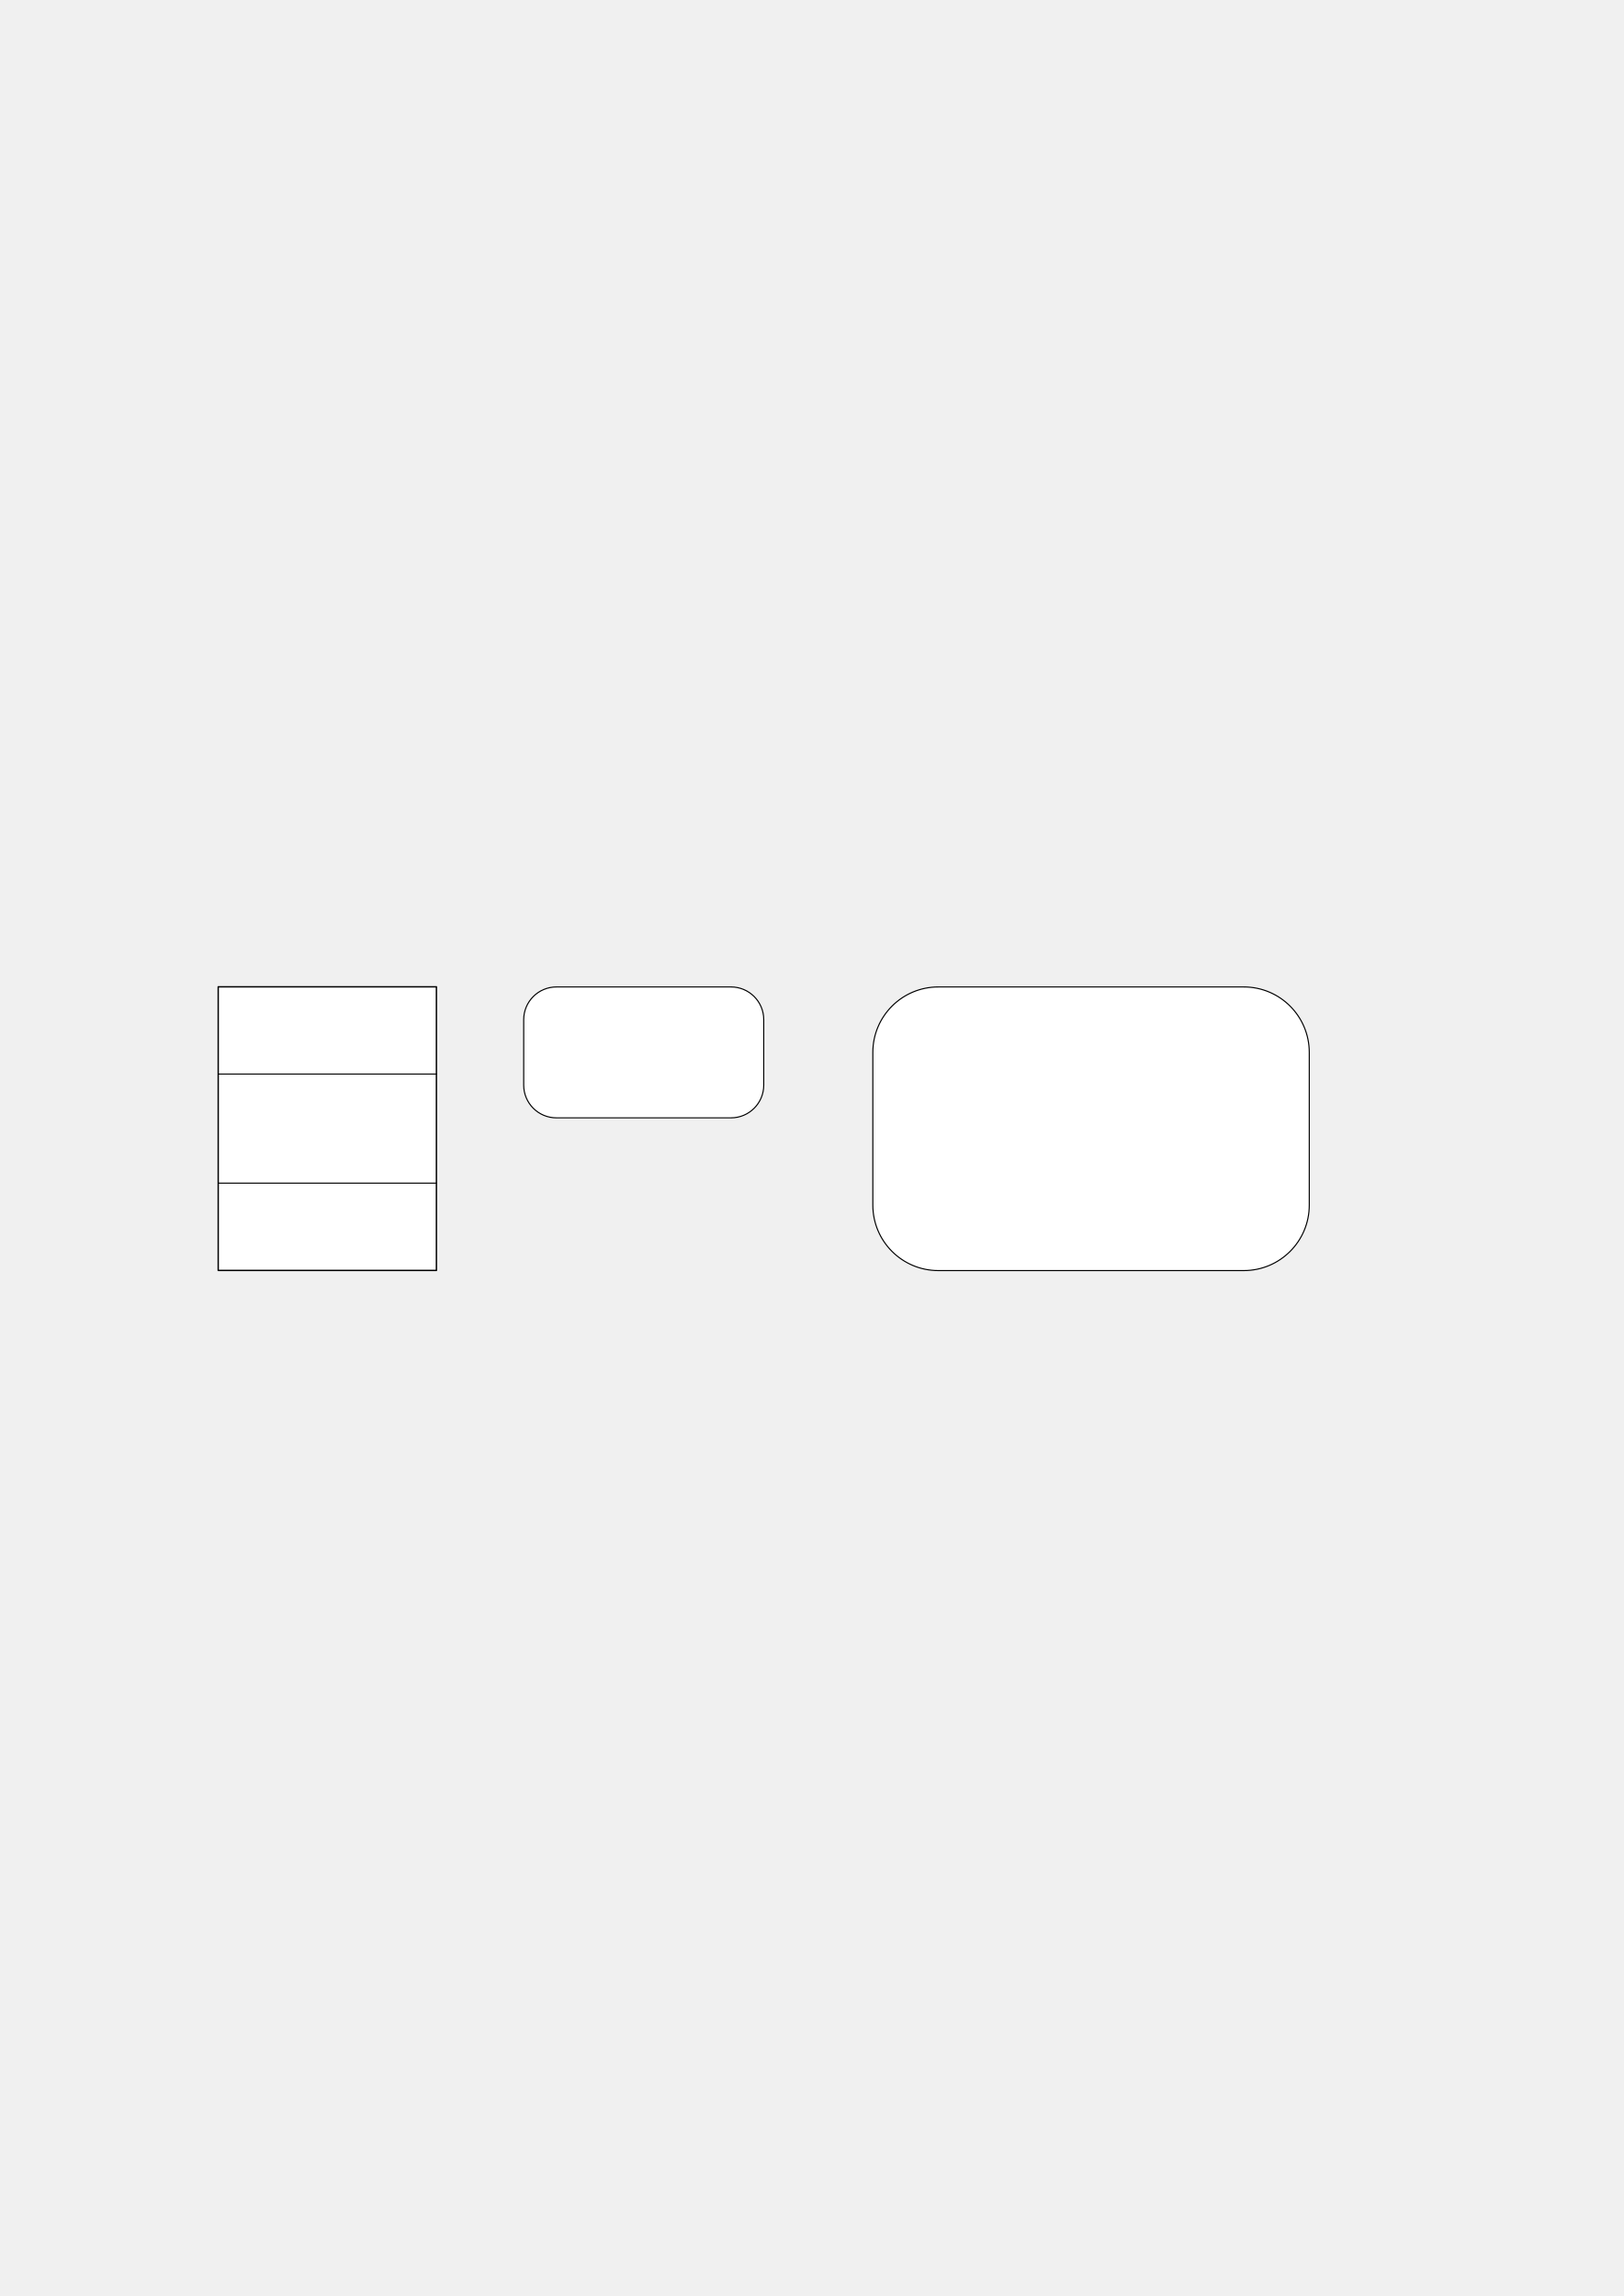
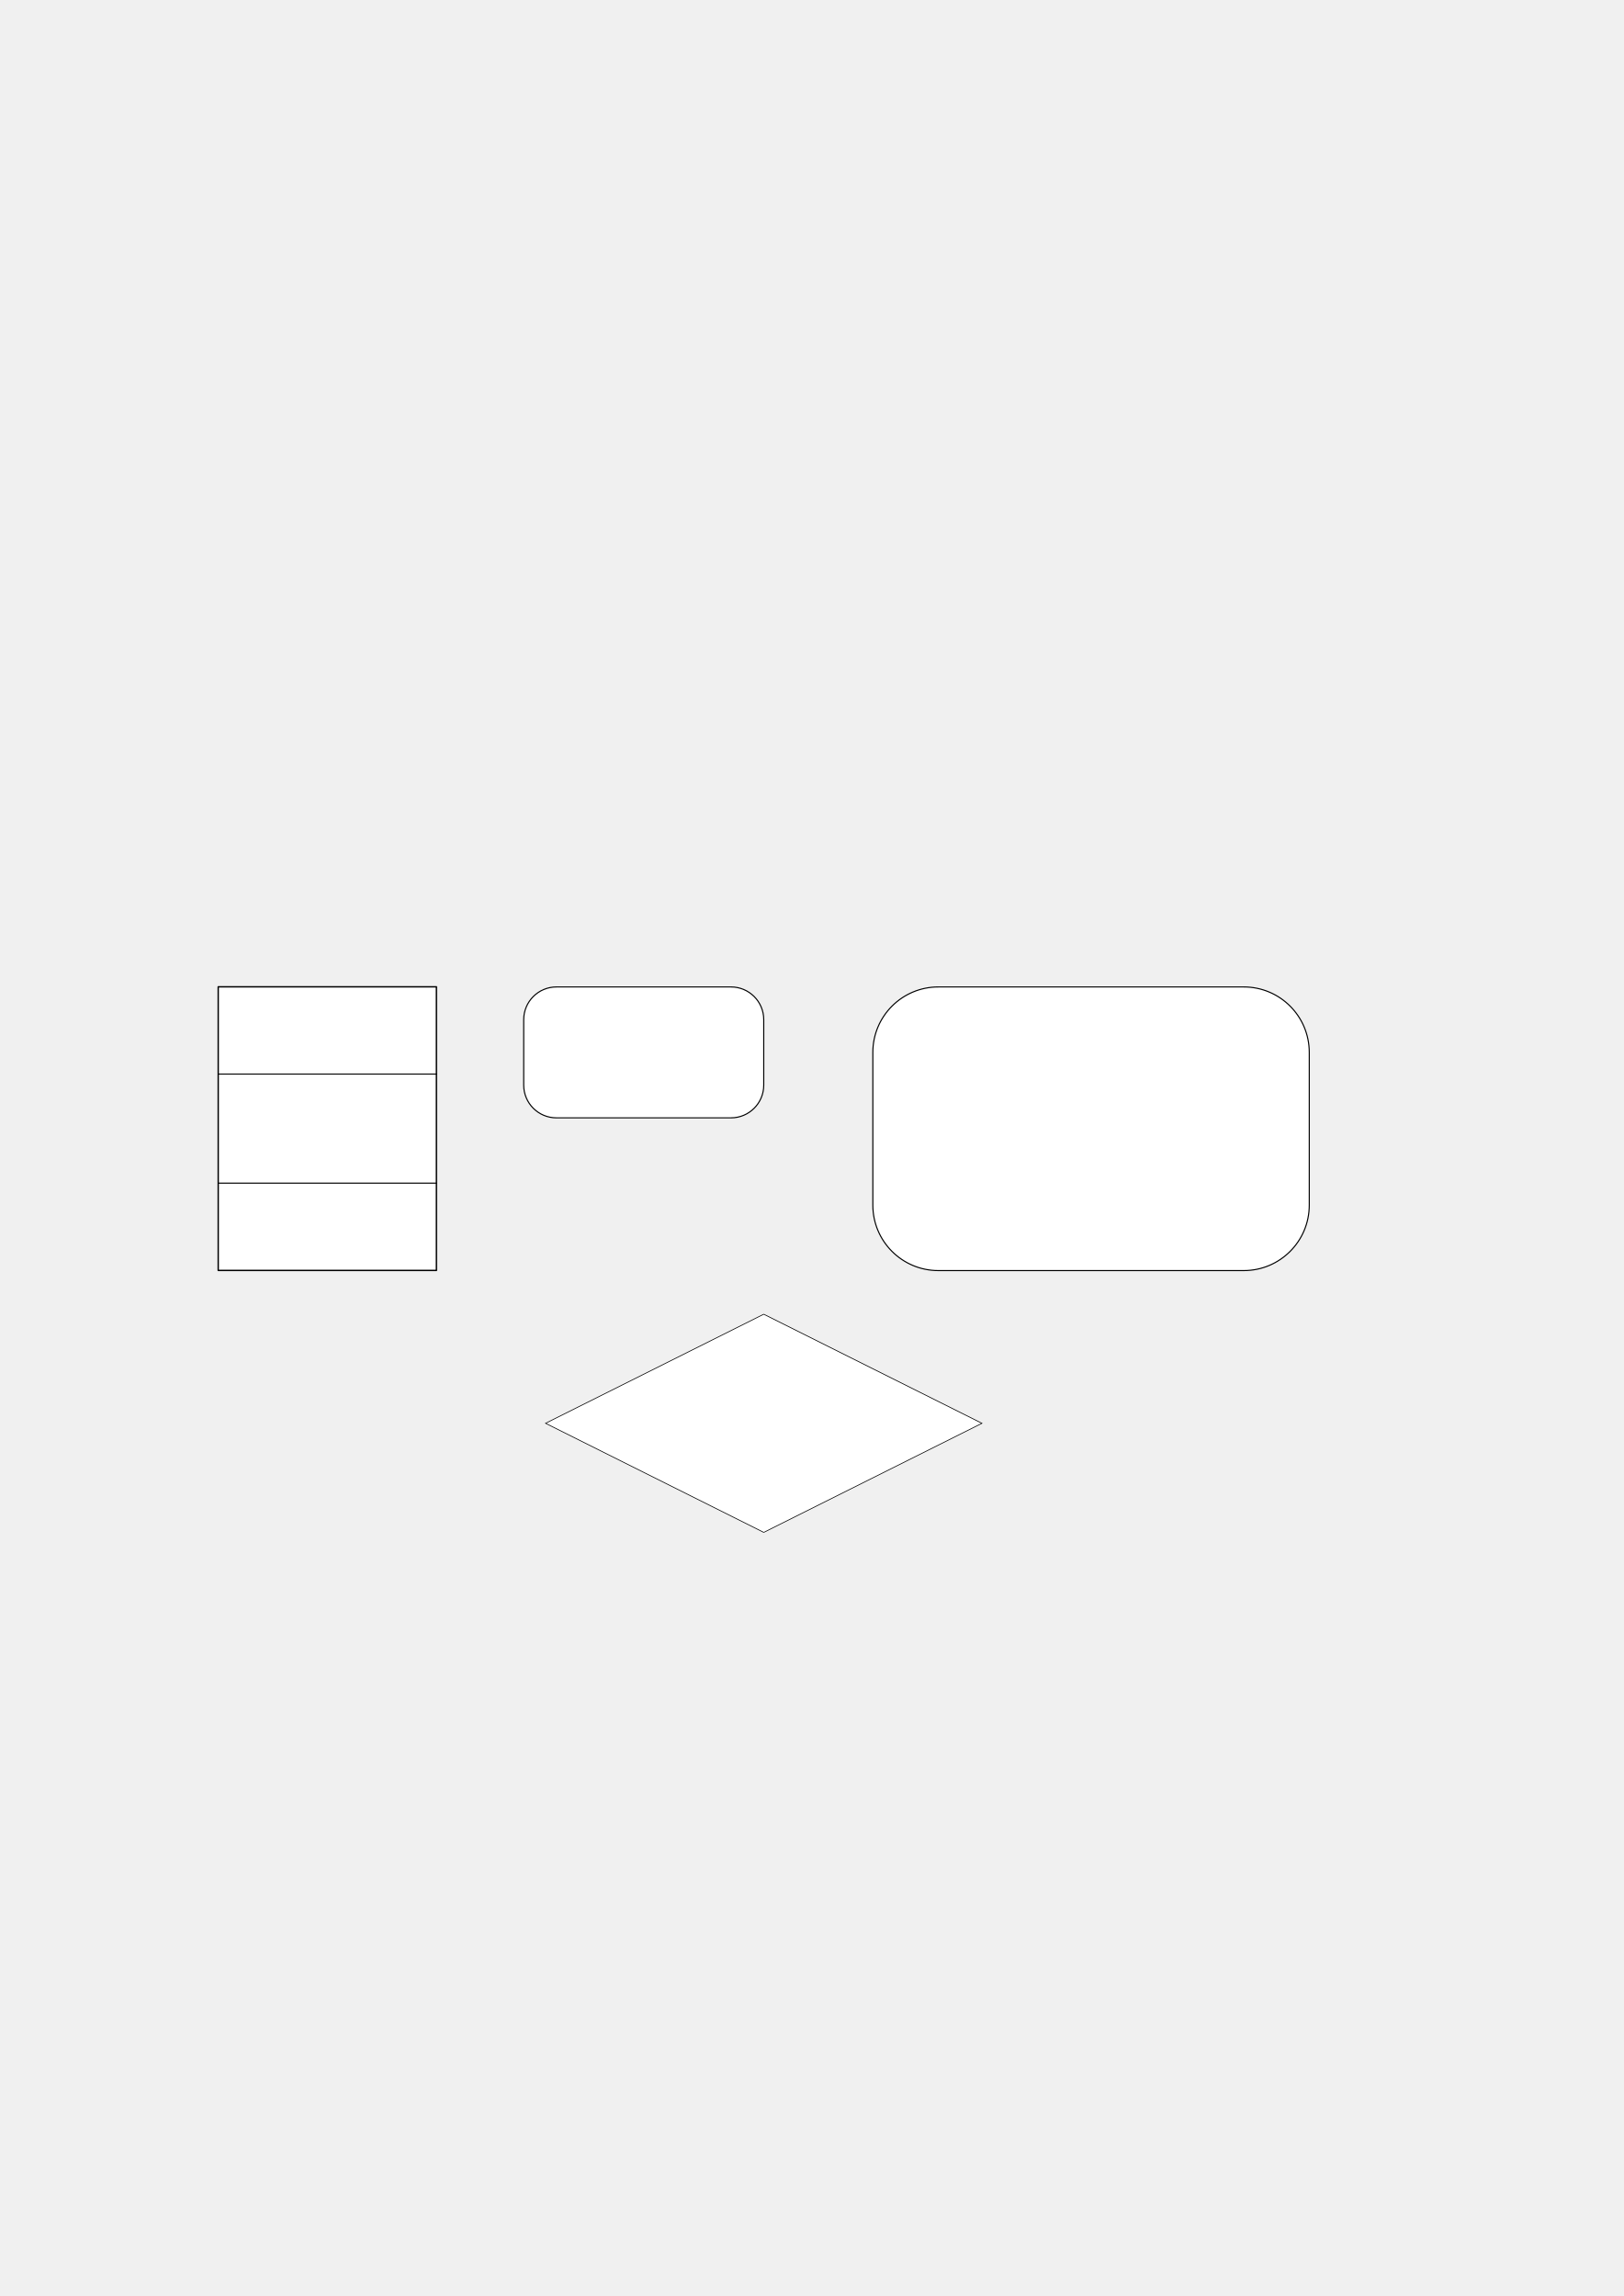
<svg xmlns="http://www.w3.org/2000/svg" width="744.094" height="1052.362" id="svg2" version="1.1">
  <defs id="defs4">
    </defs>
  <g id="layer1">
    <text xml:space="preserve" style="font-size:24px;font-style:normal;font-weight:normal;line-height:125%;letter-spacing:0px;word-spacing:0px;fill:#000000;fill-opacity:1;stroke:none;font-family:Sans" x="221.037" y="490.86" id="text3779">
      <tspan id="tspan3781" x="221.037" y="490.86" />
    </text>
    <g id="g3889" transform="translate(70,-0.06658082)">
      <rect style="fill:#ffffff;fill-opacity:1;stroke:#000000;stroke-width:0.637;stroke-linecap:round;stroke-linejoin:round;stroke-miterlimit:4;stroke-opacity:1;stroke-dasharray:none" id="rect3891" width="100" height="130" x="30" y="452.362" />
      <path style="fill:#ffffff;fill-opacity:1;stroke:#000000;stroke-width:0.5;stroke-linecap:round;stroke-linejoin:round;stroke-miterlimit:4;stroke-opacity:1;stroke-dasharray:none" d="m 30,492.362 100,0" id="path3893" />
      <path style="fill:#ffffff;fill-opacity:1;stroke:#000000;stroke-width:0.5;stroke-linecap:round;stroke-linejoin:round;stroke-miterlimit:4;stroke-opacity:1;stroke-dasharray:none" d="m 30,542.362 100,0" id="path3895" />
      <flowRoot xml:space="preserve" id="flowRoot3897" style="font-size:20px;font-style:normal;font-weight:normal;text-align:center;line-height:125%;letter-spacing:0px;word-spacing:0px;text-anchor:middle;fill:#000000;fill-opacity:1;stroke:none;font-family:Sans">
        <flowRegion id="flowRegion3899">
          <rect id="rect3901" width="100" height="20" x="30" y="462.362" style="font-size:20px" />
        </flowRegion>
        <flowPara id="flowPara3903">Name</flowPara>
      </flowRoot>
      <flowRoot xml:space="preserve" id="flowRoot3905" style="font-size:24px;font-style:normal;font-weight:normal;text-align:center;line-height:125%;letter-spacing:0px;word-spacing:0px;text-anchor:middle;fill:#000000;fill-opacity:1;stroke:none;font-family:Sans">
        <flowRegion id="flowRegion3907">
          <rect id="rect3909" width="100" height="30" x="30" y="502.362" />
        </flowRegion>
        <flowPara id="flowPara3911">Data</flowPara>
      </flowRoot>
      <flowRoot xml:space="preserve" id="flowRoot3913" style="font-size:20px;font-style:normal;font-weight:normal;text-align:center;line-height:125%;letter-spacing:0px;word-spacing:0px;text-anchor:middle;fill:#000000;fill-opacity:1;stroke:none;font-family:Sans">
        <flowRegion id="flowRegion3915">
          <rect id="rect3917" width="100" height="20" x="30" y="552.362" style="font-size:20px" />
        </flowRegion>
        <flowPara id="flowPara3919">Methods</flowPara>
      </flowRoot>
    </g>
    <flowRoot xml:space="preserve" id="flowRoot3023" style="fill:black;stroke:none;stroke-opacity:1;stroke-width:1px;stroke-linejoin:miter;stroke-linecap:butt;fill-opacity:1;font-family:Sans;font-style:normal;font-weight:normal;font-size:24px;line-height:125%;letter-spacing:0px;word-spacing:0px;text-anchor:middle;text-align:center">
      <flowRegion id="flowRegion3025">
        <rect id="rect3027" width="200" height="130" x="400" y="452.362" style="text-anchor:middle;text-align:center" />
      </flowRegion>
      <flowPara id="flowPara3029" />
    </flowRoot>
    <g id="g3059">
      <rect ry="30" y="452.362" x="400" height="130" width="200" id="rect3021" style="fill:#ffffff;fill-opacity:1;stroke:#000000;stroke-width:0.5;stroke-linecap:round;stroke-linejoin:round;stroke-miterlimit:4;stroke-opacity:1;stroke-dasharray:none" />
      <flowRoot style="font-size:24px;font-style:normal;font-weight:normal;text-align:center;line-height:125%;letter-spacing:0px;word-spacing:0px;text-anchor:middle;fill:#000000;fill-opacity:1;stroke:none;font-family:Sans" id="flowRoot3031" xml:space="preserve">
        <flowRegion id="flowRegion3033">
          <rect y="472.362" x="400" height="90" width="200" id="rect3035" />
        </flowRegion>
        <flowPara id="flowPara3037">Text</flowPara>
        <flowPara id="flowPara3039">Text</flowPara>
        <flowPara id="flowPara3041">Text</flowPara>
      </flowRoot>
    </g>
    <g id="g3231">
      <rect ry="15" y="452.362" x="240" height="60" width="110" id="rect3215" style="fill:#ffffff;fill-opacity:1;stroke:#000000;stroke-width:0.5;stroke-linecap:round;stroke-linejoin:round;stroke-miterlimit:4;stroke-opacity:1;stroke-dasharray:none" />
      <flowRoot style="font-size:11px;font-style:normal;font-weight:normal;text-align:center;line-height:125%;letter-spacing:0px;word-spacing:0px;text-anchor:middle;fill:#000000;fill-opacity:1;stroke:none;font-family:Sans" id="flowRoot3217" xml:space="preserve">
        <flowRegion id="flowRegion3219">
          <rect style="font-size:11px" y="462.124" x="240.251" height="40.258" width="108.438" id="rect3221" />
        </flowRegion>
        <flowPara id="flowPara3223">Text</flowPara>
        <flowPara id="flowPara3225">Text</flowPara>
        <flowPara id="flowPara3227">Text</flowPara>
      </flowRoot>
    </g>
+     <path style="fill:#ffffff;fill-opacity:1;stroke:#000000;stroke-width:0.5;stroke-linecap:round;stroke-linejoin:round;stroke-miterlimit:4;stroke-opacity:1;stroke-dasharray:none" id="path3007" d="M 300,252.362 200,152.362 300,52.362 400,152.362 z" transform="matrix(1,0,0,0.5,50,576.1811)" />
  </g>
</svg>
